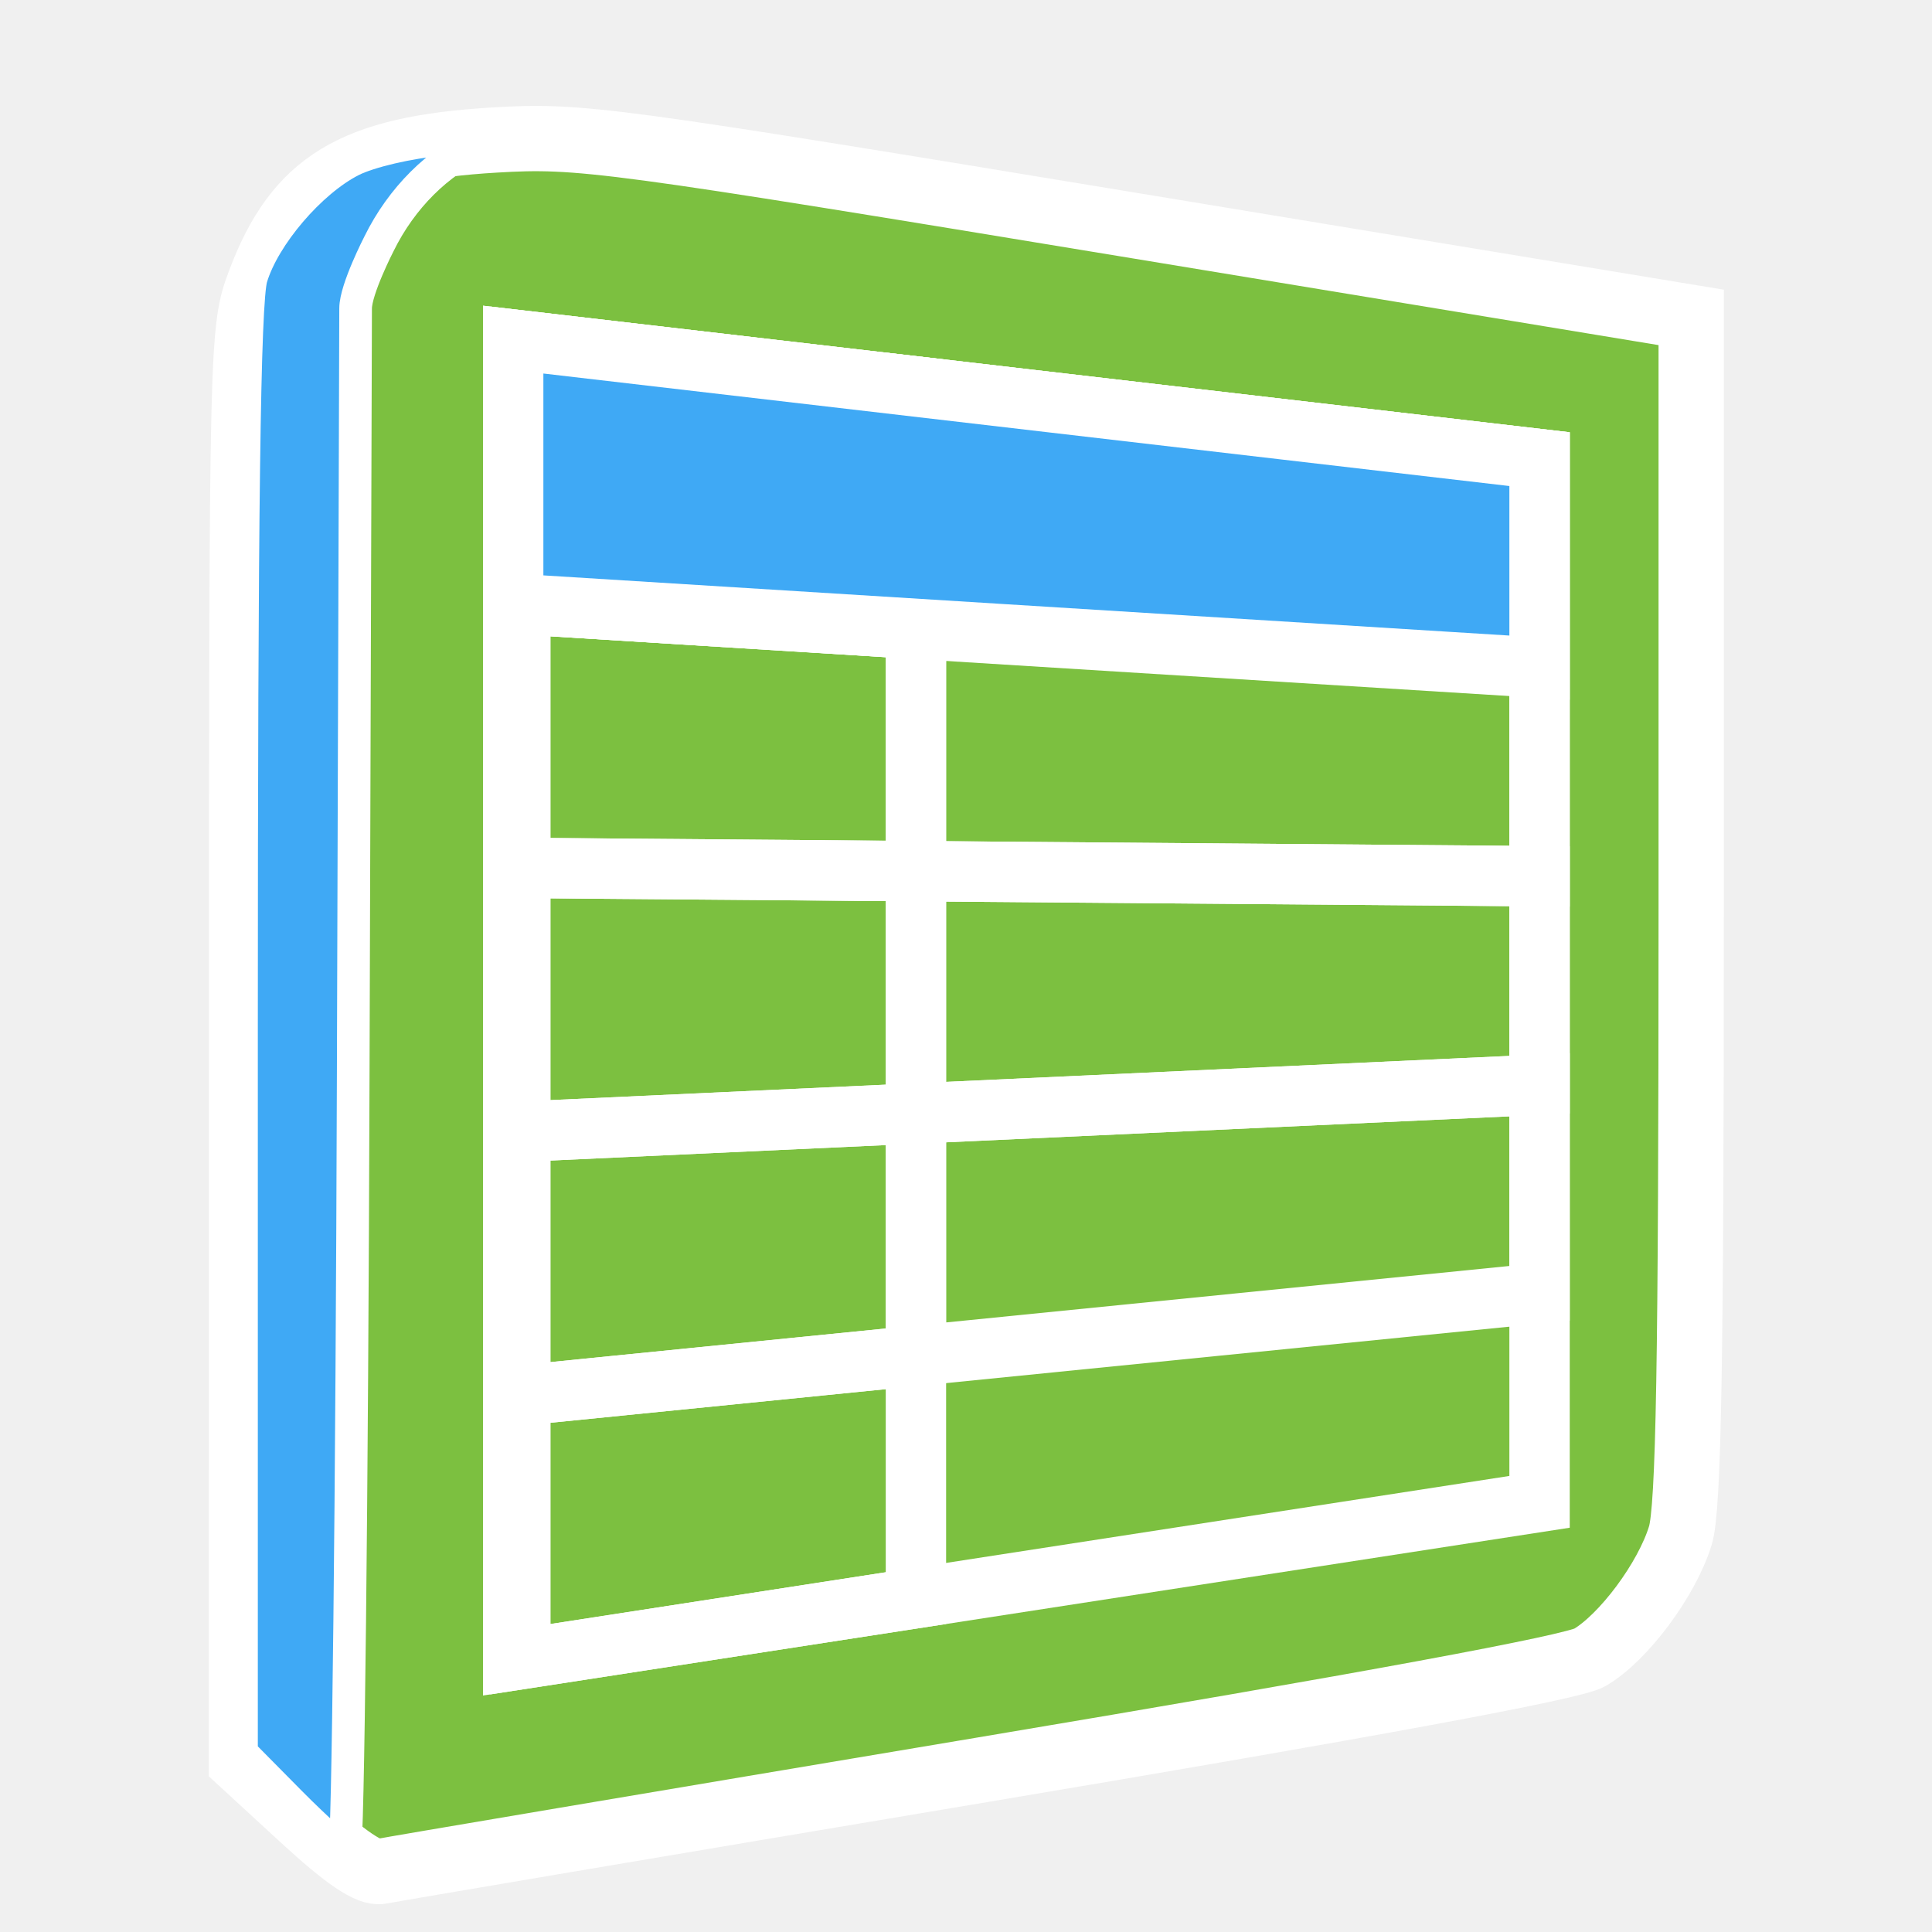
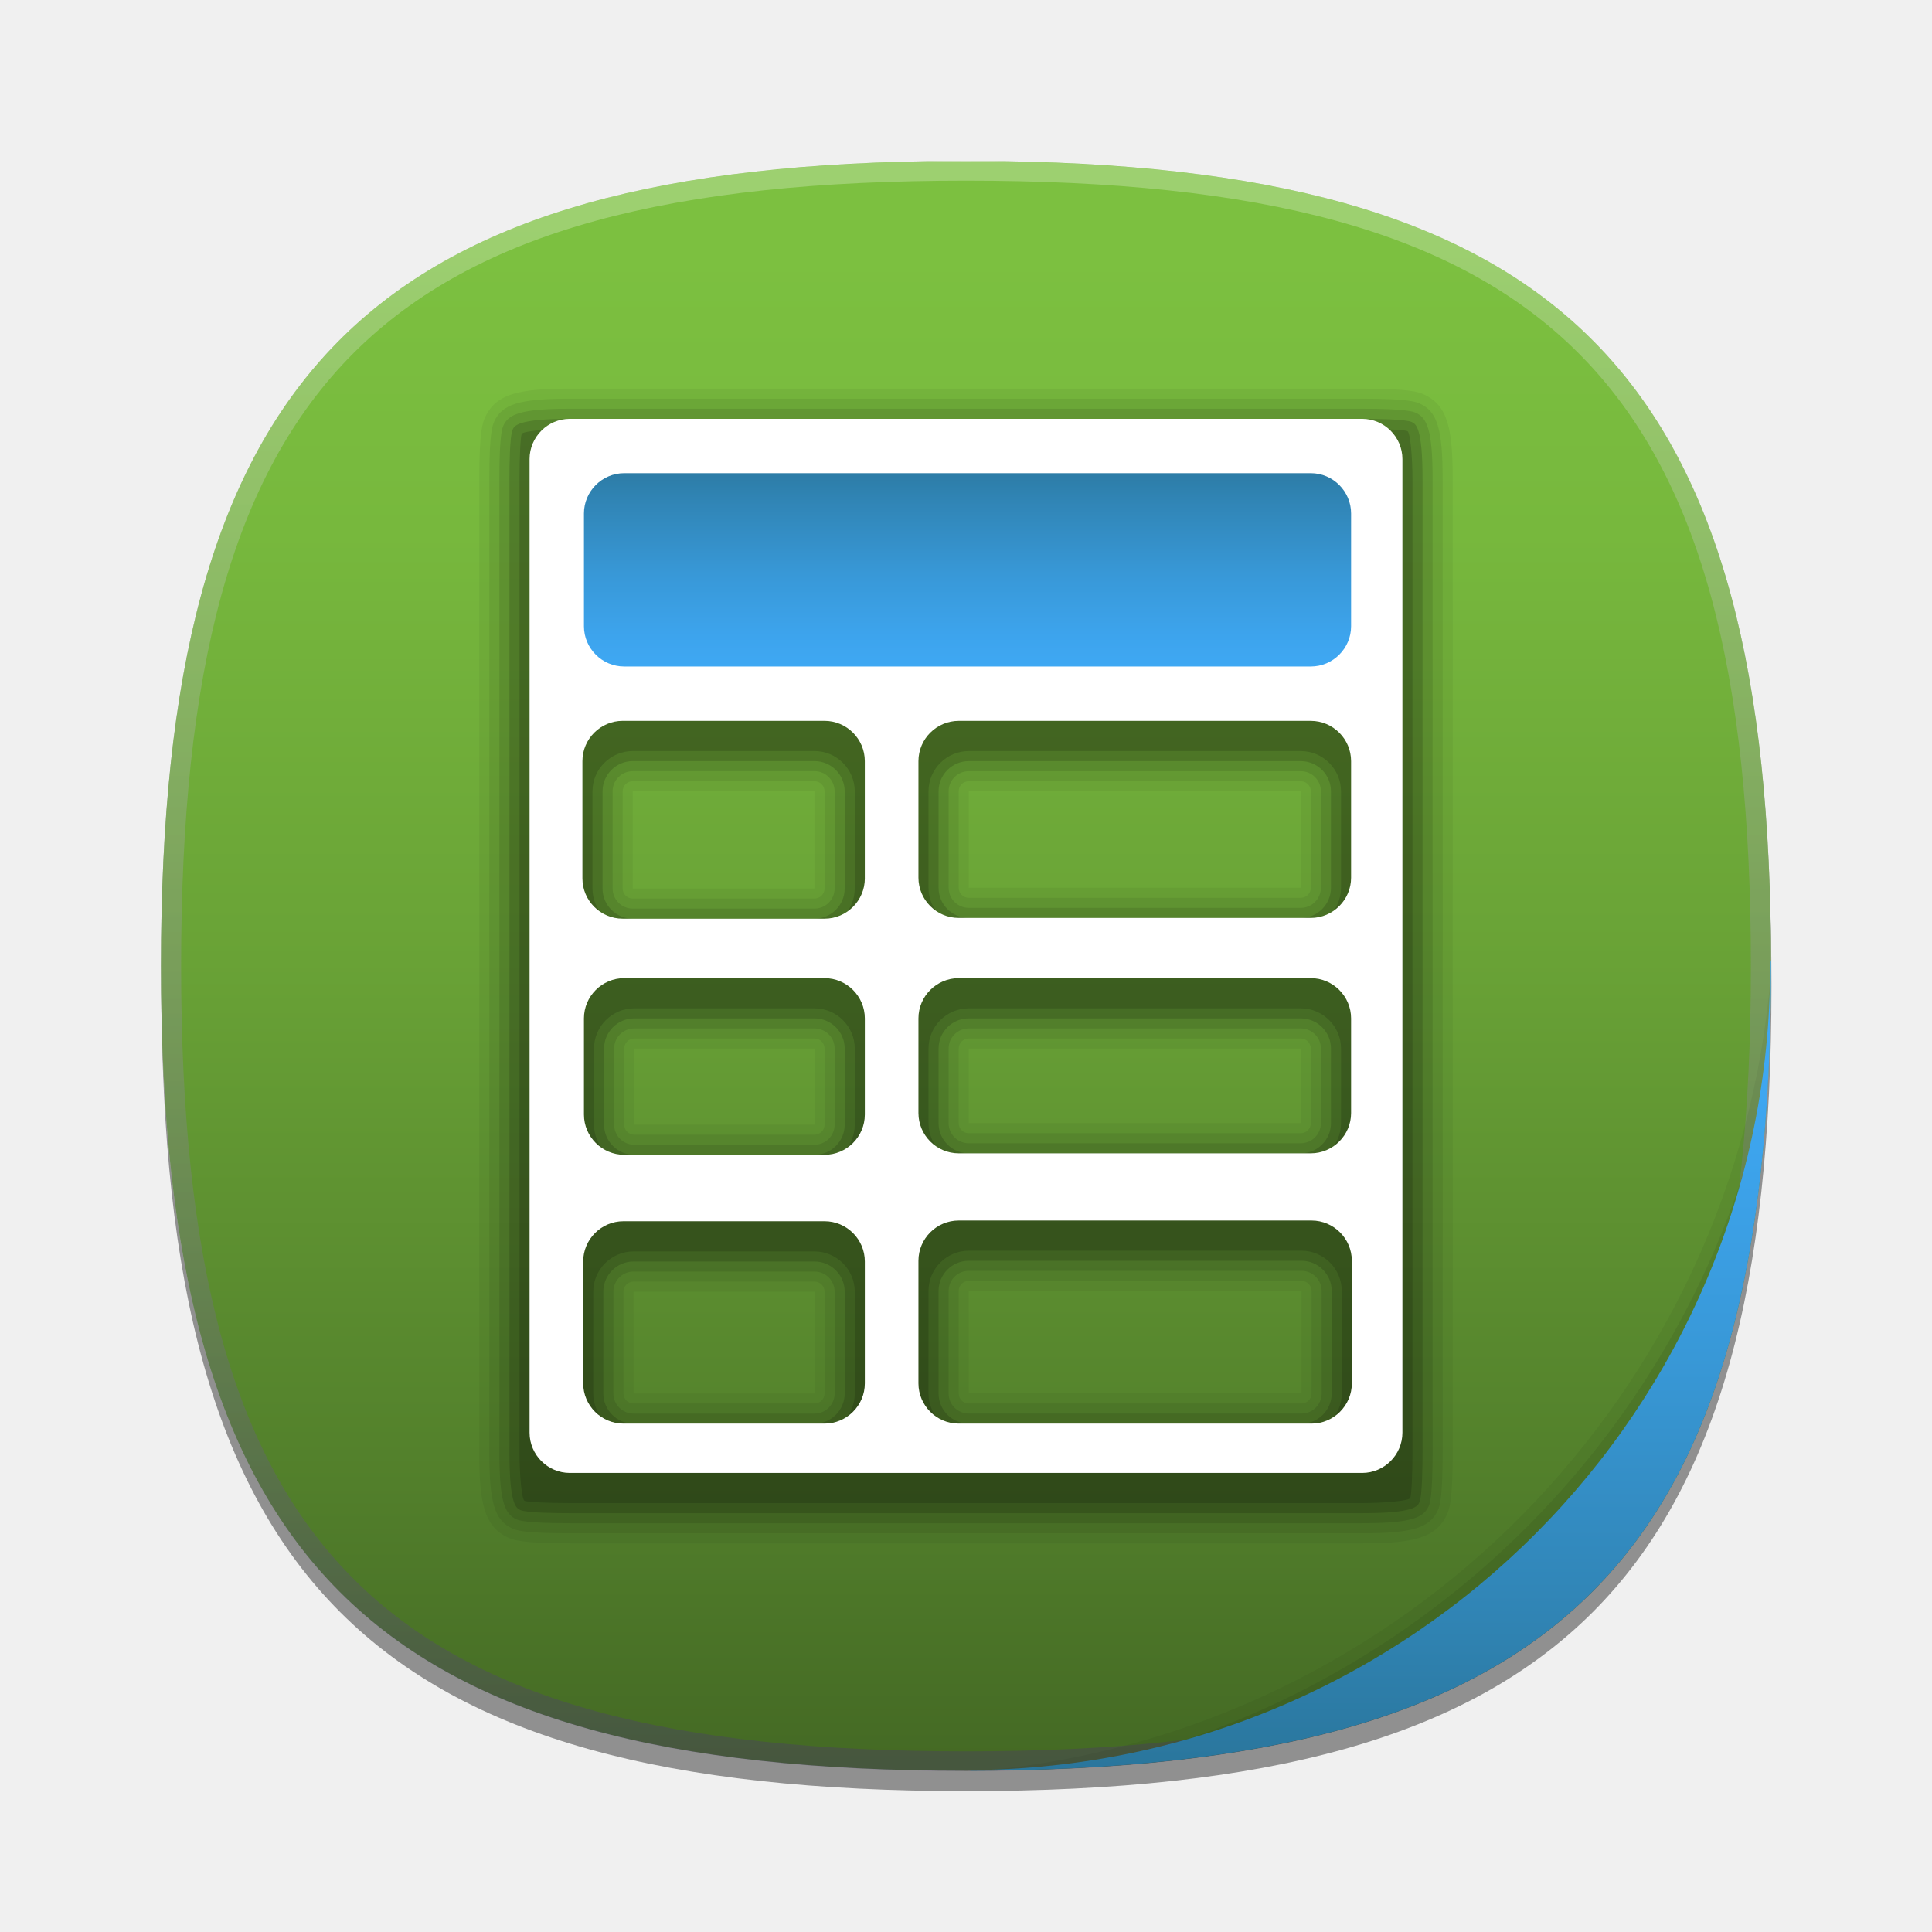
- <svg xmlns="http://www.w3.org/2000/svg" version="1.1" baseProfile="tiny" id="Layer_1" x="0px" y="0px" width="128px" height="128px" viewBox="0 0 128 128" xml:space="preserve">
+ <svg xmlns="http://www.w3.org/2000/svg" baseProfile="tiny" height="96px" version="1.1" viewBox="0 0 96 96" width="96px" x="0px" y="0px">
  <g>
-     <path id="path2400" fill="#7CC040" stroke="#FFFFFF" stroke-width="4.326" stroke-miterlimit="10" d="M20.066,120.479L16,116.738   l0.006-47.434c0.007-46.826,0.023-47.475,1.184-50.581c2.484-6.641,6.219-8.899,15.621-9.448c5.638-0.33,7.383-0.095,42.556,5.705   l36.679,6.049v39.176c0,30.181-0.166,39.715-0.718,41.528c-0.879,2.895-3.768,6.779-6.012,8.084   c-1.113,0.646-14.594,3.137-40.31,7.449c-21.249,3.563-39.142,6.586-39.755,6.715C24.465,124.146,22.923,123.105,20.066,120.479z" />
-     <path id="path2398" fill="#3FA9F5" stroke="#FFFFFF" stroke-width="2.163" stroke-miterlimit="10" d="M19.202,119.385L16,116.146   V68.354c0-34.65,0.179-48.39,0.65-49.962c0.828-2.767,3.905-6.37,6.624-7.756c1.162-0.593,3.843-1.221,5.958-1.395   c2.844-0.232,3.511-0.168,2.56,0.25c-2.77,1.216-5.194,3.631-6.68,6.656c0,0-1.549,3.01-1.552,4.284   c-0.004,1.276-0.158,50.536-0.158,50.536c-0.085,28.41-0.344,51.654-0.577,51.654C22.594,122.619,20.964,121.164,19.202,119.385z" />
+     <rect fill="none" height="96" width="96" />
  </g>
  <g>
-     <polygon fill="none" stroke="#FFFFFF" stroke-width="4" stroke-miterlimit="10" points="102,99.5 34,110 34,22.5 102,30.42  " />
-     <polygon fill="none" stroke="#FFFFFF" stroke-width="4" stroke-miterlimit="10" points="60.683,41.663 34.477,40.03 34.477,22.556    60.683,25.607  " />
-     <polygon fill="none" stroke="#FFFFFF" stroke-width="4" stroke-miterlimit="10" points="60.683,57.717 34.477,57.504 34.477,40.03    60.683,41.663  " />
-     <polygon fill="none" stroke="#FFFFFF" stroke-width="4" stroke-miterlimit="10" points="60.683,73.771 34.477,74.979    34.477,57.504 60.683,57.717  " />
-     <polygon fill="none" stroke="#FFFFFF" stroke-width="4" stroke-miterlimit="10" points="60.683,89.825 34.477,92.452    34.477,74.979 60.683,73.771  " />
-     <polygon fill="none" stroke="#FFFFFF" stroke-width="4" stroke-miterlimit="10" points="60.683,105.88 34.477,109.926    34.477,92.452 60.683,89.825  " />
-     <polygon fill="none" stroke="#FFFFFF" stroke-width="4" stroke-miterlimit="10" points="102,58.052 60.683,57.717 60.683,25.607    102,30.42  " />
-     <polygon fill="none" stroke="#FFFFFF" stroke-width="4" stroke-miterlimit="10" points="102,71.867 60.683,73.771 60.683,57.717    102,58.052  " />
-     <polygon fill="none" stroke="#FFFFFF" stroke-width="4" stroke-miterlimit="10" points="102,85.684 60.683,89.825 60.683,73.771    102,71.867  " />
-     <polygon fill="#3FA9F5" stroke="#FFFFFF" stroke-width="4" stroke-miterlimit="10" points="102,44.236 34,40 34,22.5 102,30.42     " />
+     <path d="M88.023,49c0,29.633-10.364,40-40,40c-29.635,0-40-10.367-40-40c0-29.634,10.366-40,40-40   C77.659,9,88.023,19.365,88.023,49z" fill-opacity="0.4" stroke-opacity="0.4" />
+   </g>
+   <g>
+     <g>
+       <linearGradient gradientUnits="userSpaceOnUse" id="GRAY_5_1_" x1="47.999" x2="47.999" y1="8.011" y2="87.99">
+         <stop offset="0" style="stop-color:#DDDDDD" />
+         <stop offset="0.036" style="stop-color:#DDDDDD" />
+         <stop offset="0.462" style="stop-color:#BFBFC1" />
+         <stop offset="1" style="stop-color:#949499" />
+       </linearGradient>
+       <path d="M8,47.989c0,29.633,10.365,40,40,40    c29.637,0,40-10.367,40-40c0-28.985-9.926-39.53-38.091-39.979h-3.817C17.928,8.459,8,19.004,8,47.989z" fill="url(#GRAY_5_1_)" fill-rule="evenodd" />
+       <linearGradient gradientUnits="userSpaceOnUse" id="HIGHLIGHT_GRA5_1_" x1="47.999" x2="47.999" y1="8" y2="88.001">
+         <stop offset="0" style="stop-color:#FFFFFF" />
+         <stop offset="0.036" style="stop-color:#FFFFFF" />
+         <stop offset="0.337" style="stop-color:#E1E1E3" />
+         <stop offset="0.987" style="stop-color:#96969A" />
+         <stop offset="1" style="stop-color:#949499" />
+       </linearGradient>
+       <path d="M48,8C18.365,8,8,18.365,8,48    c0,29.633,10.365,40,40,40c29.637,0,40-10.367,40-40C88,18.365,77.637,8,48,8z M48,87.023C18.842,87.023,9,77.176,9,48    S18.842,8.977,48,8.977S87,18.824,87,48S77.158,87.023,48,87.023z" fill="url(#HIGHLIGHT_GRA5_1_)" fill-opacity="0.25" stroke-opacity="0.25" />
+     </g>
+     <g display="none">
+       <linearGradient gradientUnits="userSpaceOnUse" id="GRAY_4_1_" x1="47.999" x2="47.999" y1="8.011" y2="87.99">
+         <stop offset="0" style="stop-color:#E0E0E0" />
+         <stop offset="0.036" style="stop-color:#E0E0E0" />
+         <stop offset="0.326" style="stop-color:#D6D6D6" />
+         <stop offset="0.815" style="stop-color:#BCBCBC" />
+         <stop offset="1" style="stop-color:#B0B0B0" />
+       </linearGradient>
+       <path d="M8,47.989    c0,29.633,10.365,40,40,40c29.637,0,40-10.367,40-40c0-28.985-9.926-39.53-38.091-39.979h-3.817C17.928,8.459,8,19.004,8,47.989z" display="inline" fill="url(#GRAY_4_1_)" fill-rule="evenodd" />
+       <linearGradient gradientUnits="userSpaceOnUse" id="HIGHLIGHT_GRA4_2_" x1="47.999" x2="47.999" y1="8" y2="88.001">
+         <stop offset="0" style="stop-color:#E8E8E8" />
+         <stop offset="0.036" style="stop-color:#E8E8E8" />
+         <stop offset="0.298" style="stop-color:#DEDEDE" />
+         <stop offset="0.739" style="stop-color:#C4C4C4" />
+         <stop offset="1" style="stop-color:#B1B1B1" />
+       </linearGradient>
+       <path d="M48,8C18.365,8,8,18.365,8,48    c0,29.633,10.365,40,40,40c29.637,0,40-10.367,40-40C88,18.365,77.637,8,48,8z M48,87.023C18.842,87.023,9,77.176,9,48    S18.842,8.977,48,8.977S87,18.824,87,48S77.158,87.023,48,87.023z" display="inline" fill="url(#HIGHLIGHT_GRA4_2_)" />
+     </g>
+     <g display="none">
+       <linearGradient gradientUnits="userSpaceOnUse" id="GRAY_3_1_" x1="47.999" x2="47.999" y1="8.011" y2="87.99">
+         <stop offset="0" style="stop-color:#E9E9E9" />
+         <stop offset="0.036" style="stop-color:#E9E9E9" />
+         <stop offset="0.322" style="stop-color:#DFDFDF" />
+         <stop offset="0.803" style="stop-color:#C5C5C5" />
+         <stop offset="1" style="stop-color:#B8B8B8" />
+       </linearGradient>
+       <path d="M8,47.989    c0,29.633,10.365,40,40,40c29.637,0,40-10.367,40-40c0-28.985-9.926-39.53-38.091-39.979h-3.817C17.928,8.459,8,19.004,8,47.989z" display="inline" fill="url(#GRAY_3_1_)" fill-rule="evenodd" />
+       <linearGradient gradientUnits="userSpaceOnUse" id="HIGHLIGHT_GRA3_2_" x1="47.999" x2="47.999" y1="8" y2="88.001">
+         <stop offset="0" style="stop-color:#EFEFEF" />
+         <stop offset="0.036" style="stop-color:#EFEFEF" />
+         <stop offset="0.313" style="stop-color:#E5E5E5" />
+         <stop offset="0.78" style="stop-color:#CBCBCB" />
+         <stop offset="1" style="stop-color:#BCBCBC" />
+       </linearGradient>
+       <path d="M48,8C18.365,8,8,18.365,8,48    c0,29.633,10.365,40,40,40c29.637,0,40-10.367,40-40C88,18.365,77.637,8,48,8z M48,87.023C18.842,87.023,9,77.176,9,48    S18.842,8.977,48,8.977S87,18.824,87,48S77.158,87.023,48,87.023z" display="inline" fill="url(#HIGHLIGHT_GRA3_2_)" />
+     </g>
+     <g display="none">
+       <linearGradient gradientUnits="userSpaceOnUse" id="GRAY_2_1_" x1="47.999" x2="47.999" y1="8.011" y2="87.99">
+         <stop offset="0" style="stop-color:#EEEEEE" />
+         <stop offset="0.036" style="stop-color:#EEEEEE" />
+         <stop offset="0.326" style="stop-color:#E4E4E4" />
+         <stop offset="0.815" style="stop-color:#CACACA" />
+         <stop offset="1" style="stop-color:#BEBEBE" />
+       </linearGradient>
+       <path d="M8,47.989    c0,29.633,10.365,40,40,40c29.637,0,40-10.367,40-40c0-28.985-9.926-39.53-38.091-39.979h-3.817C17.928,8.459,8,19.004,8,47.989z" display="inline" fill="url(#GRAY_2_1_)" fill-rule="evenodd" />
+       <linearGradient gradientUnits="userSpaceOnUse" id="HIGHLIGHT_GRA2_1_" x1="47.999" x2="47.999" y1="8" y2="88.001">
+         <stop offset="0" style="stop-color:#F2F2F2" />
+         <stop offset="0.036" style="stop-color:#F2F2F2" />
+         <stop offset="0.313" style="stop-color:#E8E8E8" />
+         <stop offset="0.78" style="stop-color:#CECECE" />
+         <stop offset="1" style="stop-color:#BFBFBF" />
+       </linearGradient>
+       <path d="M48,8C18.365,8,8,18.365,8,48    c0,29.633,10.365,40,40,40c29.637,0,40-10.367,40-40C88,18.365,77.637,8,48,8z M48,87.023C18.842,87.023,9,77.176,9,48    S18.842,8.977,48,8.977S87,18.824,87,48S77.158,87.023,48,87.023z" display="inline" fill="url(#HIGHLIGHT_GRA2_1_)" />
+     </g>
+     <g display="none">
+       <linearGradient gradientUnits="userSpaceOnUse" id="GRAY_1_1_" x1="47.999" x2="47.999" y1="8.011" y2="87.99">
+         <stop offset="0" style="stop-color:#F9F9F9" />
+         <stop offset="0.036" style="stop-color:#F9F9F9" />
+         <stop offset="0.21" style="stop-color:#EFEFEF" />
+         <stop offset="0.504" style="stop-color:#D6D6D5" />
+         <stop offset="0.83" style="stop-color:#B2B2B0" />
+         <stop offset="1" style="stop-color:#ABABA8" />
+       </linearGradient>
+       <path d="M8,47.989    c0,29.633,10.365,40,40,40c29.637,0,40-10.367,40-40c0-28.985-9.926-39.53-38.091-39.979h-3.817C17.928,8.459,8,19.004,8,47.989z" display="inline" fill="url(#GRAY_1_1_)" fill-rule="evenodd" />
+       <linearGradient gradientUnits="userSpaceOnUse" id="HIGHLIGHT_GRA1_1_" x1="47.999" x2="47.999" y1="8" y2="88.001">
+         <stop offset="0" style="stop-color:#FCFCFC" />
+         <stop offset="0.036" style="stop-color:#FCFCFC" />
+         <stop offset="0.226" style="stop-color:#F3F3F2" />
+         <stop offset="0.547" style="stop-color:#DAD9D8" />
+         <stop offset="0.958" style="stop-color:#B2B0AD" />
+         <stop offset="1" style="stop-color:#ADABA8" />
+       </linearGradient>
+       <path d="M48,8C18.365,8,8,18.365,8,48    c0,29.633,10.365,40,40,40c29.637,0,40-10.367,40-40C88,18.365,77.637,8,48,8z M48,87.023C18.842,87.023,9,77.176,9,48    S18.842,8.977,48,8.977S87,18.824,87,48S77.158,87.023,48,87.023z" display="inline" fill="url(#HIGHLIGHT_GRA1_1_)" />
+     </g>
+   </g>
+   <g>
+     <linearGradient gradientUnits="userSpaceOnUse" id="VIOLET_1_1_" x1="47.999" x2="47.999" y1="9.762" y2="89.741">
+       <stop offset="0" style="stop-color:#7CC040" />
+       <stop offset="0.036" style="stop-color:#7CC040" />
+       <stop offset="0.209" style="stop-color:#77B83D" />
+       <stop offset="0.475" style="stop-color:#69A236" />
+       <stop offset="0.8" style="stop-color:#527F2B" />
+       <stop offset="1" style="stop-color:#426623" />
+     </linearGradient>
+     <path d="M8,47.989c0,29.633,10.365,40,40,40c29.637,0,40-10.367,40-40   c0-28.985-9.926-39.53-38.091-39.979h-3.817C17.928,8.459,8,19.004,8,47.989z" fill="url(#VIOLET_1_1_)" />
+     <linearGradient gradientUnits="userSpaceOnUse" id="HIGHLIGHT_VIO1_2_" x1="47.999" x2="47.999" y1="8.255" y2="87.504">
+       <stop offset="0" style="stop-color:#FFFFFF" />
+       <stop offset="0.036" style="stop-color:#FFFFFF" />
+       <stop offset="1" style="stop-color:#4A1F8C" />
+     </linearGradient>
+     <path d="M48,8C18.365,8,8,18.365,8,48   c0,29.632,10.365,40,40,40c29.637,0,40-10.367,40-40C88,18.365,77.637,8,48,8z M48,87.023C18.842,87.023,9,77.176,9,48   C9,18.824,18.842,8.977,48,8.977S87,18.824,87,48C87,77.176,77.158,87.023,48,87.023z" fill="url(#HIGHLIGHT_VIO1_2_)" fill-opacity="0.25" stroke-opacity="0.25" />
+     <path d="M48.917,87.979c28.807-0.216,38.997-10.591,39.079-39.641C86.351,69.224,69.744,86.039,48.917,87.979z" fill-opacity="0.05" stroke-opacity="0.05" />
+     <path d="M53.815,87.835c23.416-1.267,32.839-10.767,34.046-34.28C84.415,70.685,70.918,84.272,53.815,87.835z" fill-opacity="0.07" stroke-opacity="0.07" />
+     <path d="M57.172,87.584c19.85-1.884,28.591-10.675,30.438-30.581C83.435,71.7,71.851,83.34,57.172,87.584z" fill-opacity="0.1" stroke-opacity="0.1" />
+     <linearGradient gradientUnits="userSpaceOnUse" id="SVGID_1_" x1="68.107" x2="68.107" y1="48.611" y2="88.869">
+       <stop offset="0" style="stop-color:#3FA9F5" />
+       <stop offset="0.036" style="stop-color:#3FA9F5" />
+       <stop offset="0.206" style="stop-color:#3DA4ED" />
+       <stop offset="0.468" style="stop-color:#3898D7" />
+       <stop offset="0.789" style="stop-color:#3084B4" />
+       <stop offset="1" style="stop-color:#297499" />
+     </linearGradient>
+     <path d="M87.997,47.729h-0.044c0.001,0.091,0.007,0.18,0.007,0.271c0,21.996-17.776,39.838-39.745,39.954   v0.032C77.684,87.936,88,77.549,88,47.989C88,47.901,87.997,47.817,87.997,47.729z" fill="url(#SVGID_1_)" />
+   </g>
+   <g>
+     <path d="M70.749,19.597c-0.254-0.114-0.639-0.285-3.063-0.285H28.314c-2.421,0-3.669,0.215-4.215,1.435   c-0.113,0.254-0.285,0.639-0.285,3.065v48.377c0,2.42,0.216,3.669,1.449,4.222c0.254,0.111,0.638,0.278,3.051,0.278h39.371   c2.421,0,3.67-0.217,4.222-1.45c0.111-0.254,0.278-0.638,0.278-3.05V23.812C72.186,21.391,71.971,20.143,70.749,19.597z    M40.473,52.103v3.779h-8.957l0.001-3.779H40.473z M40.473,64.183v5.057h-8.994l0.001-5.057H40.473z M31.44,44.149v-4.83h9.032   v4.83H31.44z M31.516,27.013h33.119v4.605H31.516V27.013z M64.635,52.103v3.705H48.137l0.001-3.705H64.635z M48.137,44.112v-4.792   h16.498v4.792H48.137z M64.672,64.147v5.092H48.137l0.001-5.092H64.672z" fill-opacity="0.05" stroke-opacity="0.05" />
+     <path d="M70.546,20.053c-0.189-0.084-0.544-0.242-2.86-0.242H28.314c-2.49,0-3.368,0.266-3.758,1.139   c-0.085,0.19-0.242,0.543-0.242,2.861v48.377c0,2.489,0.267,3.368,1.149,3.764c0.19,0.083,0.544,0.236,2.851,0.236h39.371   c2.489,0,3.368-0.267,3.764-1.15c0.083-0.19,0.236-0.546,0.236-2.85V23.812C71.686,21.322,71.42,20.444,70.546,20.053z    M65.135,55.808c0,0.275-0.225,0.5-0.5,0.5H48.137c-0.276,0-0.5-0.225-0.5-0.5v-3.705c0-0.275,0.224-0.5,0.5-0.5h16.498   c0.275,0,0.5,0.225,0.5,0.5V55.808z M65.135,44.112c0,0.276-0.225,0.5-0.5,0.5H48.137c-0.276,0-0.5-0.224-0.5-0.5v-4.792   c0-0.276,0.224-0.5,0.5-0.5h16.498c0.275,0,0.5,0.224,0.5,0.5V44.112z M47.637,64.147c0-0.275,0.224-0.5,0.5-0.5h16.535   c0.275,0,0.5,0.225,0.5,0.5v5.092c0,0.275-0.225,0.5-0.5,0.5H48.137c-0.276,0-0.5-0.225-0.5-0.5V64.147z M65.135,31.618   c0,0.276-0.225,0.5-0.5,0.5H31.516c-0.276,0-0.5-0.224-0.5-0.5v-4.605c0-0.276,0.224-0.5,0.5-0.5h33.119c0.275,0,0.5,0.224,0.5,0.5   V31.618z M30.94,39.319c0-0.276,0.224-0.5,0.5-0.5h9.032c0.276,0,0.5,0.224,0.5,0.5v4.83c0,0.276-0.224,0.5-0.5,0.5H31.44   c-0.276,0-0.5-0.224-0.5-0.5V39.319z M30.979,64.183c0-0.275,0.224-0.5,0.5-0.5h8.994c0.276,0,0.5,0.225,0.5,0.5v5.057   c0,0.275-0.224,0.5-0.5,0.5h-8.994c-0.276,0-0.5-0.225-0.5-0.5V64.183z M40.973,55.882c0,0.275-0.224,0.5-0.5,0.5h-8.957   c-0.276,0-0.5-0.225-0.5-0.5v-3.779c0-0.275,0.224-0.5,0.5-0.5h8.957c0.276,0,0.5,0.225,0.5,0.5V55.882z" fill-opacity="0.07" stroke-opacity="0.07" />
+     <path d="M70.344,20.51c-0.122-0.054-0.444-0.199-2.658-0.199H28.314c-2.473,0-3.052,0.283-3.302,0.842   c-0.054,0.122-0.198,0.445-0.198,2.658v48.377c0,2.473,0.284,3.052,0.848,3.305c0.121,0.053,0.444,0.195,2.652,0.195h39.371   c2.473,0,3.052-0.284,3.305-0.848c0.053-0.122,0.195-0.445,0.195-2.652V23.812C71.186,21.339,70.902,20.76,70.344,20.51z    M65.635,55.808c0,0.552-0.448,1-1,1H48.137c-0.552,0-1-0.448-1-1v-3.705c0-0.552,0.448-1,1-1h16.498c0.552,0,1,0.448,1,1V55.808z    M65.635,44.112c0,0.551-0.448,1-1,1H48.137c-0.552,0-1-0.449-1-1v-4.792c0-0.551,0.448-1,1-1h16.498c0.552,0,1,0.449,1,1V44.112z    M47.137,64.147c0-0.552,0.448-1,1-1h16.535c0.552,0,1,0.448,1,1v5.092c0,0.552-0.448,1-1,1H48.137c-0.552,0-1-0.448-1-1V64.147z    M65.635,31.618c0,0.551-0.448,1-1,1H31.516c-0.552,0-1-0.449-1-1v-4.605c0-0.551,0.448-1,1-1h33.119c0.552,0,1,0.449,1,1V31.618z    M30.44,39.319c0-0.551,0.448-1,1-1h9.032c0.552,0,1,0.449,1,1v4.83c0,0.551-0.448,1-1,1H31.44c-0.552,0-1-0.449-1-1V39.319z    M30.479,64.183c0-0.552,0.448-1,1-1h8.994c0.552,0,1,0.448,1,1v5.057c0,0.552-0.448,1-1,1h-8.994c-0.552,0-1-0.448-1-1V64.183z    M41.473,55.882c0,0.552-0.448,1-1,1h-8.957c-0.552,0-1-0.448-1-1v-3.779c0-0.552,0.448-1,1-1h8.957c0.552,0,1,0.448,1,1V55.882z" fill-opacity="0.1" stroke-opacity="0.1" />
+     <path d="M70.14,20.967c-0.313-0.14-1.82-0.155-2.454-0.155H28.314c-2.601,0-2.754,0.342-2.845,0.546   c-0.141,0.314-0.155,1.821-0.155,2.454v48.377c0,2.602,0.342,2.754,0.549,2.847c0.315,0.139,1.819,0.153,2.451,0.153h39.371   c2.602,0,2.754-0.342,2.847-0.549c0.139-0.315,0.153-1.819,0.153-2.451V23.812C70.686,21.211,70.344,21.058,70.14,20.967z    M64.635,57.308H48.137c-0.827,0-1.5-0.673-1.5-1.5v-3.705c0-0.827,0.673-1.5,1.5-1.5h16.498c0.827,0,1.5,0.673,1.5,1.5v3.705   C66.135,56.635,65.462,57.308,64.635,57.308z M64.635,45.612H48.137c-0.827,0-1.5-0.673-1.5-1.5v-4.792c0-0.827,0.673-1.5,1.5-1.5   h16.498c0.827,0,1.5,0.673,1.5,1.5v4.792C66.135,44.939,65.462,45.612,64.635,45.612z M46.637,64.147c0-0.827,0.673-1.5,1.5-1.5   h16.535c0.827,0,1.5,0.673,1.5,1.5v5.092c0,0.827-0.673,1.5-1.5,1.5H48.137c-0.827,0-1.5-0.673-1.5-1.5V64.147z M66.135,31.618   c0,0.827-0.673,1.5-1.5,1.5H31.516c-0.827,0-1.5-0.673-1.5-1.5v-4.605c0-0.827,0.673-1.5,1.5-1.5h33.119c0.827,0,1.5,0.673,1.5,1.5   V31.618z M31.44,37.819h9.032c0.827,0,1.5,0.673,1.5,1.5v4.83c0,0.827-0.673,1.5-1.5,1.5H31.44c-0.827,0-1.5-0.673-1.5-1.5v-4.83   C29.94,38.492,30.613,37.819,31.44,37.819z M29.979,64.183c0-0.827,0.673-1.5,1.5-1.5h8.994c0.827,0,1.5,0.673,1.5,1.5v5.057   c0,0.827-0.673,1.5-1.5,1.5h-8.994c-0.827,0-1.5-0.673-1.5-1.5V64.183z M40.473,57.382h-8.957c-0.827,0-1.5-0.673-1.5-1.5v-3.779   c0-0.827,0.673-1.5,1.5-1.5h8.957c0.827,0,1.5,0.673,1.5,1.5v3.779C41.973,56.709,41.3,57.382,40.473,57.382z" fill-opacity="0.15" stroke-opacity="0.15" />
+     <path d="M69.936,21.423c-0.138-0.062-1.15-0.112-2.25-0.112H28.314c-1.101,0-2.327,0.112-2.389,0.25   s-0.111,1.15-0.111,2.25v48.377c0,1.1,0.112,2.327,0.25,2.389c0.138,0.061,1.149,0.111,2.25,0.111h39.371   c1.1,0,2.327-0.112,2.389-0.25c0.061-0.138,0.111-1.15,0.111-2.25V23.812C70.186,22.711,70.073,21.485,69.936,21.423z    M64.635,57.808H48.137c-1.101,0-2-0.9-2-2v-3.705c0-1.1,0.899-2,2-2h16.498c1.1,0,2,0.9,2,2v3.705   C66.635,56.907,65.734,57.808,64.635,57.808z M64.635,46.112H48.137c-1.101,0-2-0.9-2-2v-4.792c0-1.1,0.899-2,2-2h16.498   c1.1,0,2,0.9,2,2v4.792C66.635,45.212,65.734,46.112,64.635,46.112z M46.137,64.147c0-1.1,0.899-2,2-2h16.535c1.1,0,2,0.9,2,2   v5.092c0,1.1-0.9,2-2,2H48.137c-1.101,0-2-0.9-2-2V64.147z M66.635,31.618c0,1.1-0.9,2-2,2H31.516c-1.101,0-2-0.9-2-2v-4.605   c0-1.1,0.899-2,2-2h33.119c1.1,0,2,0.9,2,2V31.618z M31.44,37.319h9.032c1.101,0,2,0.9,2,2v4.83c0,1.1-0.899,2-2,2H31.44   c-1.101,0-2-0.9-2-2v-4.83C29.44,38.219,30.34,37.319,31.44,37.319z M29.479,64.183c0-1.1,0.899-2,2-2h8.994c1.101,0,2,0.9,2,2   v5.057c0,1.1-0.899,2-2,2h-8.994c-1.101,0-2-0.9-2-2V64.183z M40.473,57.882h-8.957c-1.101,0-2-0.9-2-2v-3.779c0-1.1,0.899-2,2-2   h8.957c1.101,0,2,0.9,2,2v3.779C42.473,56.981,41.573,57.882,40.473,57.882z" fill-opacity="0.15" stroke-opacity="0.15" />
+     <linearGradient gradientUnits="userSpaceOnUse" id="SVGID_2_" x1="47.979" x2="47.979" y1="34.02" y2="22.27">
+       <stop offset="0" style="stop-color:#3FA9F5" />
+       <stop offset="0.036" style="stop-color:#3FA9F5" />
+       <stop offset="0.206" style="stop-color:#3DA4ED" />
+       <stop offset="0.468" style="stop-color:#3898D7" />
+       <stop offset="0.789" style="stop-color:#3084B4" />
+       <stop offset="1" style="stop-color:#297499" />
+     </linearGradient>
+     <rect fill="url(#SVGID_2_)" height="11.75" width="40.957" x="27.5" y="22.271" />
+     <path d="M28.314,20.812c-1.1,0-2,0.9-2,2v48.377c0,1.1,0.9,2,2,2h39.371c1.1,0,2-0.9,2-2V22.812c0-1.1-0.9-2-2-2   H28.314z M29.016,25.513c0-1.1,0.9-2,2-2h34.119c1.1,0,2,0.9,2,2v5.605c0,1.1-0.9,2-2,2H31.016c-1.1,0-2-0.9-2-2V25.513z    M47.637,45.612c-1.1,0-2-0.9-2-2v-5.792c0-1.1,0.9-2,2-2h17.498c1.1,0,2,0.9,2,2v5.792c0,1.1-0.9,2-2,2H47.637z M65.135,48.603   c1.1,0,2,0.9,2,2v4.705c0,1.1-0.9,2-2,2H47.637c-1.1,0-2-0.9-2-2v-4.705c0-1.1,0.9-2,2-2H65.135z M42.973,68.739c0,1.1-0.9,2-2,2   h-9.994c-1.1,0-2-0.9-2-2v-6.057c0-1.1,0.9-2,2-2h9.994c1.1,0,2,0.9,2,2V68.739z M42.973,55.382c0,1.1-0.9,2-2,2h-9.957   c-1.1,0-2-0.9-2-2v-4.779c0-1.1,0.9-2,2-2h9.957c1.1,0,2,0.9,2,2V55.382z M42.973,43.649c0,1.1-0.9,2-2,2H30.94c-1.1,0-2-0.9-2-2   v-5.83c0-1.1,0.9-2,2-2h10.032c1.1,0,2,0.9,2,2V43.649z M67.172,68.739c0,1.1-0.9,2-2,2H47.637c-1.1,0-2-0.9-2-2v-6.092   c0-1.1,0.9-2,2-2h17.535c1.1,0,2,0.9,2,2V68.739z" fill="#FFFFFF" />
  </g>
</svg>
